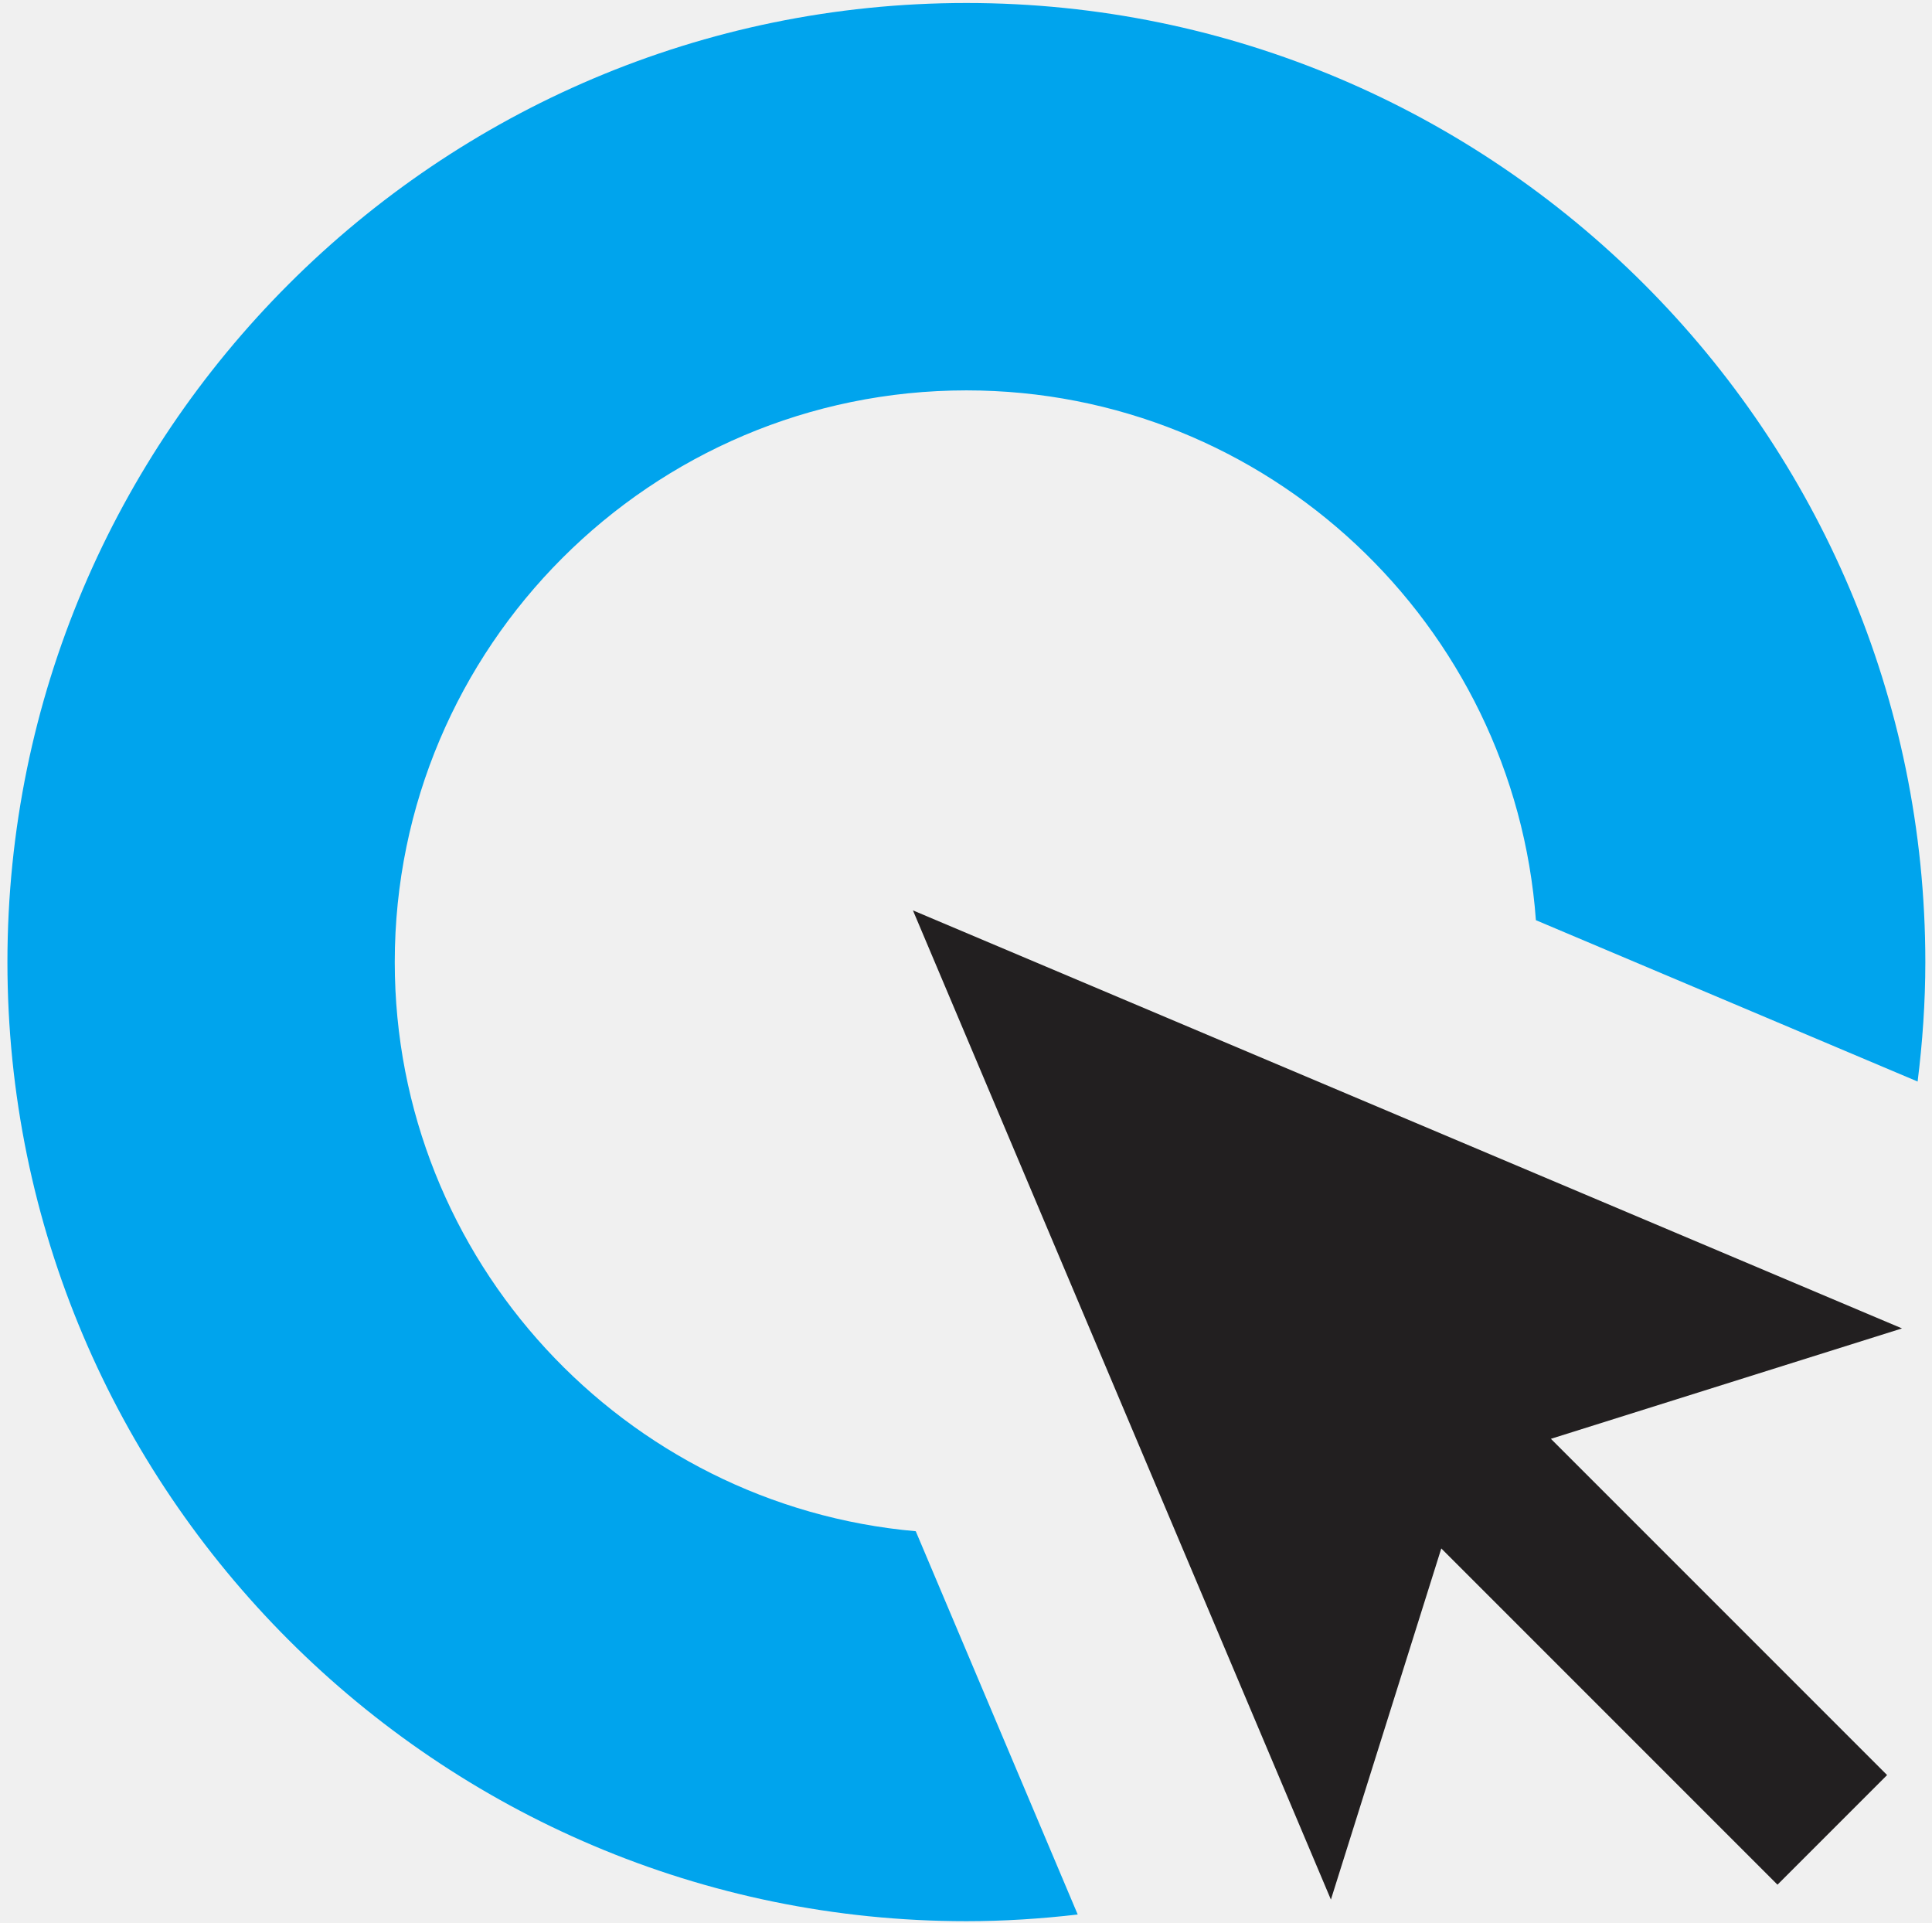
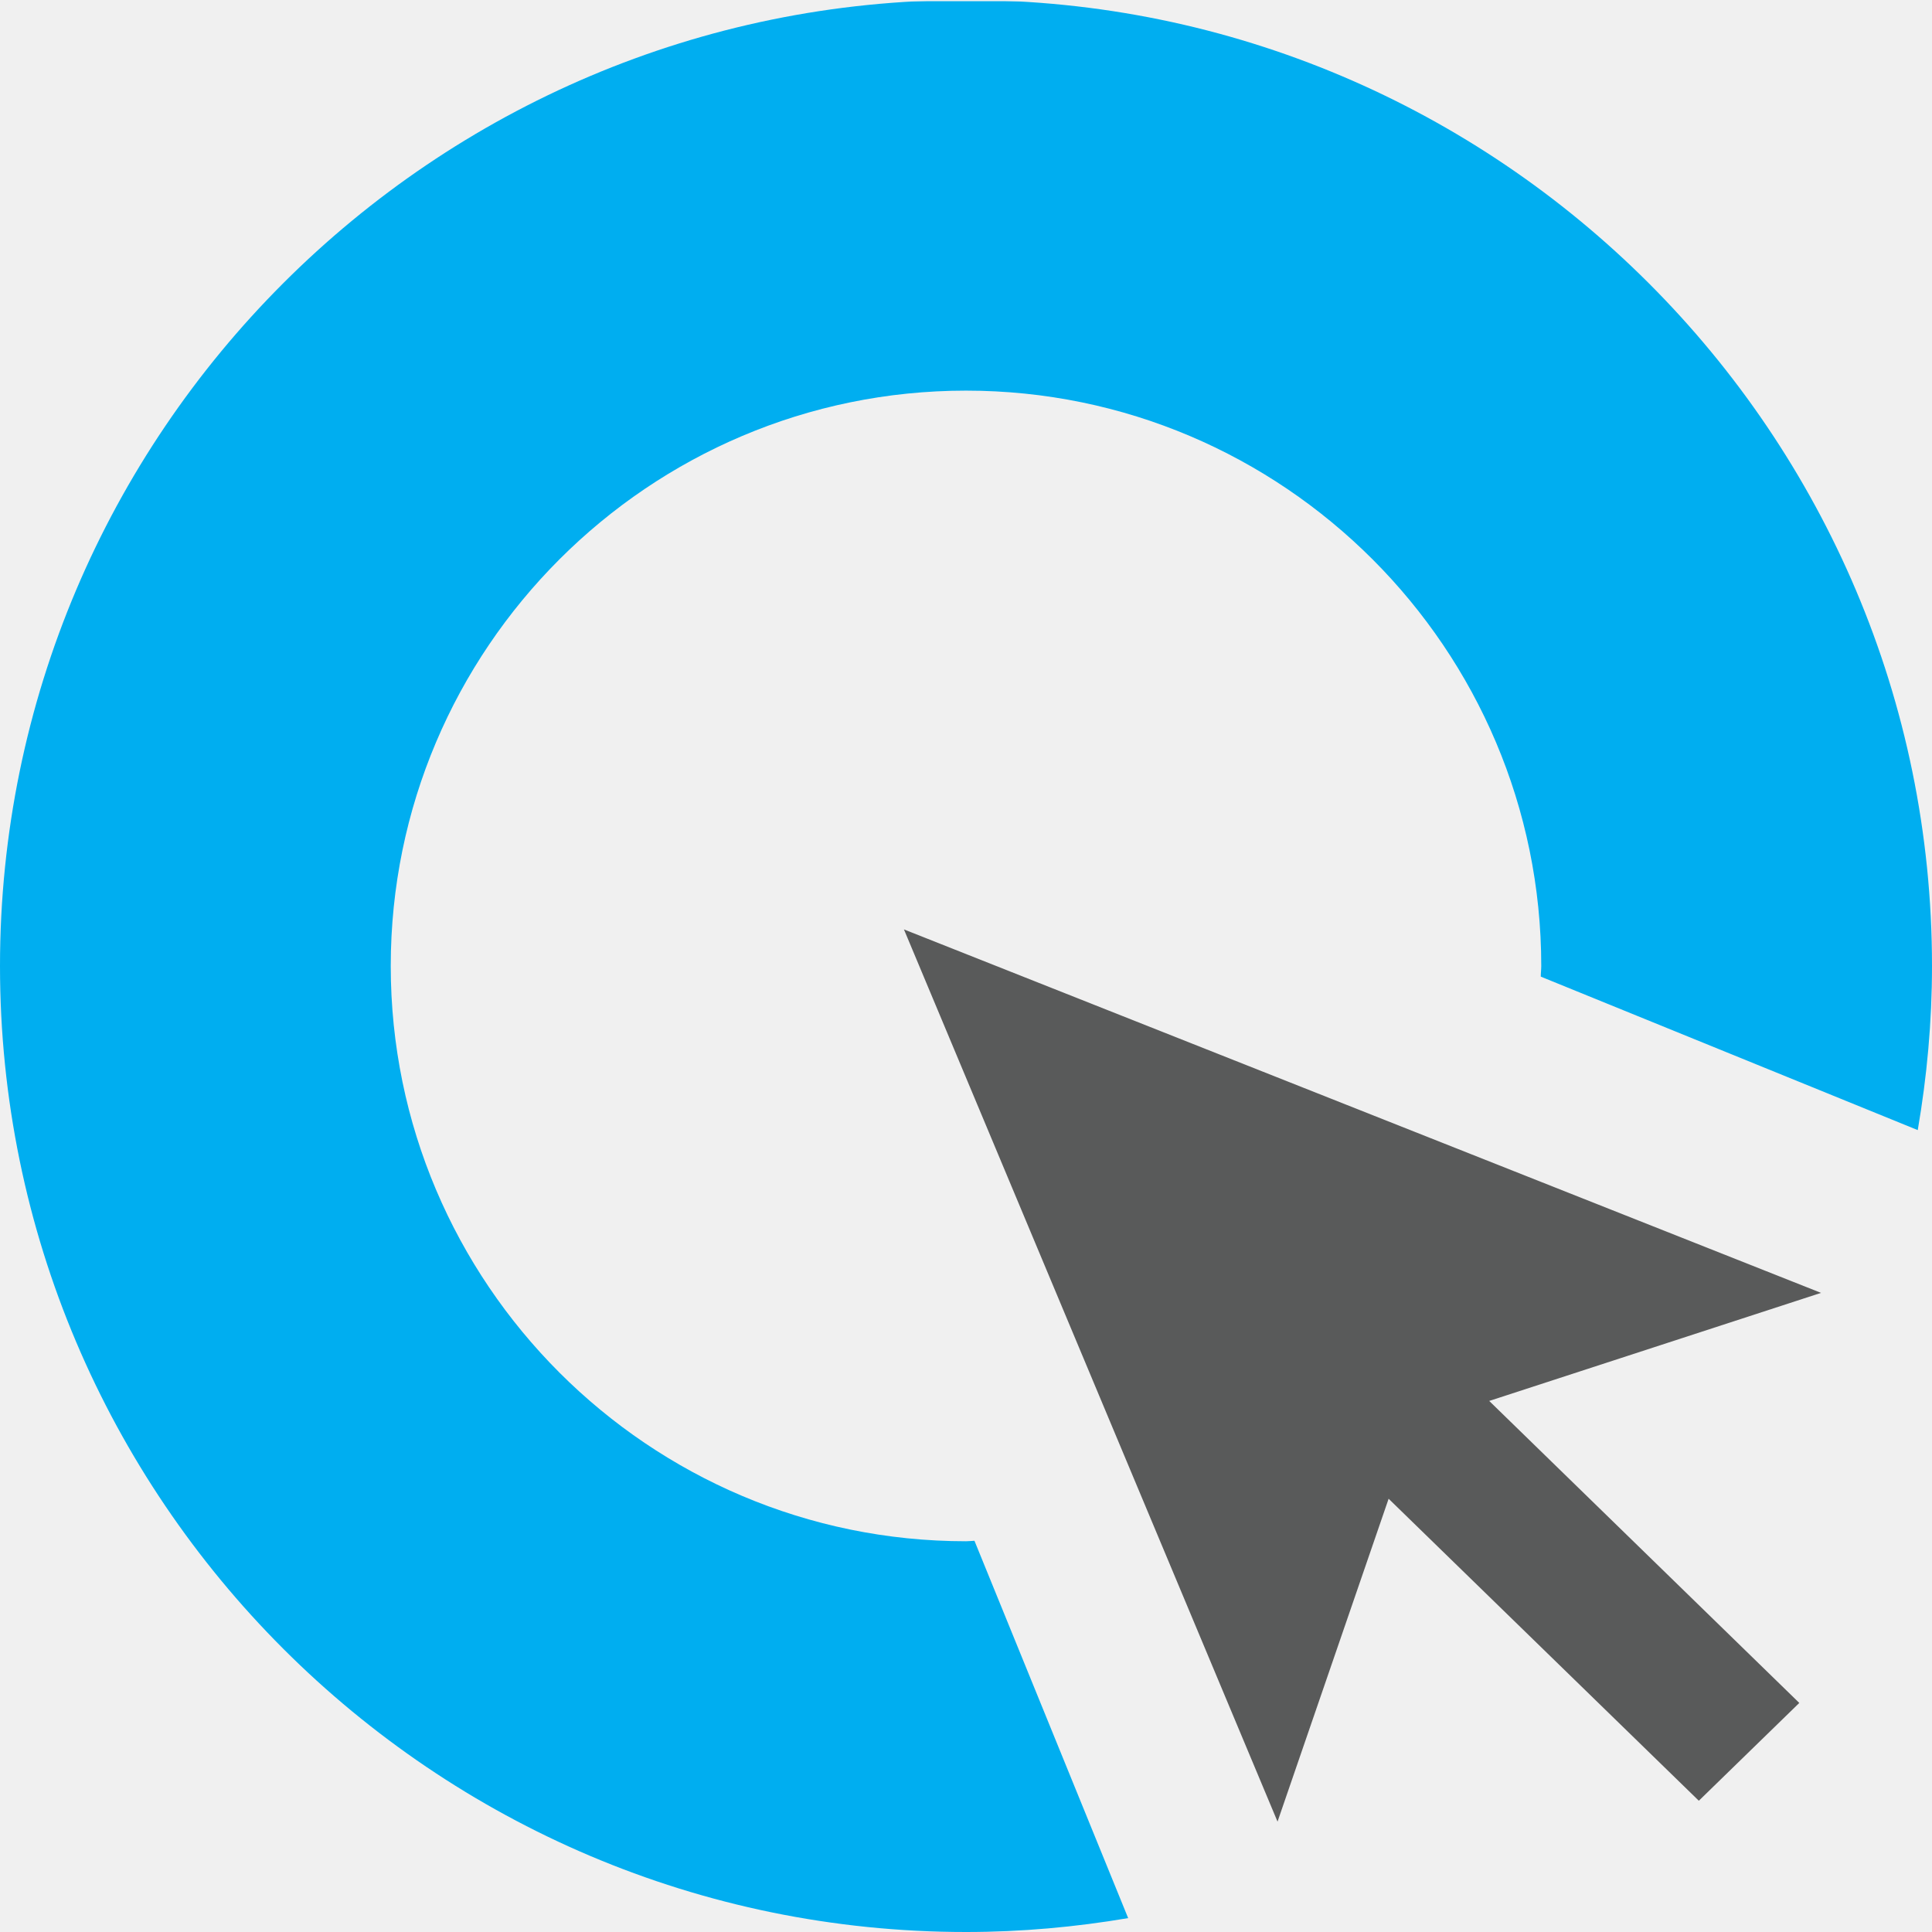
- <svg xmlns="http://www.w3.org/2000/svg" width="199px" height="198px" viewBox="0 0 199 198" version="1.1">
-   <defs />
-   <g id="Page-1" stroke="none" stroke-width="1" fill="none" fill-rule="evenodd">
-     <g id="green">
-       <g id="green-copy" transform="translate(0, 0.15214)">
-         <polygon id="Fill-2" fill="#221F20" points="94.034 93.606 137.086 195.482 148.456 159.318 183.084 193.946 194.374 182.656 159.746 148.028 195.91 136.658" />
-         <path d="M99.539,0.156 C45.075,0.156 0.765,44.466 0.765,98.932 C0.765,153.396 45.075,197.706 99.539,197.706 C103.419,197.706 107.241,197.456 111.007,197.018 L94.325,157.546 C64.297,154.894 40.661,129.638 40.661,98.932 C40.661,66.464 67.073,40.052 99.539,40.052 C130.549,40.052 155.975,64.164 158.201,94.616 L197.519,111.232 C198.023,107.198 198.313,103.098 198.313,98.932 C198.313,44.466 154.003,0.156 99.539,0.156" id="Fill-3" fill="#00A4ED" />
-       </g>
-     </g>
+ <svg xmlns="http://www.w3.org/2000/svg" width="16px" height="16px" viewBox="0 0 16 16" version="1.1">
+   <g transform="matrix(1, 0, 0, 1, -1, -0.044)" stroke="none" stroke-width="1" fill="none" fill-rule="evenodd">
+     <path d="M 11.58 15.13 L 12.5 12.456 L 15.069 14.957 L 15.901 14.147 L 13.333 11.646 L 16.081 10.751 L 8.486 7.741 Z" id="Fill-1" fill="#595A5A" />
+     <mask id="mask-2" fill="white">
+       <polygon id="" points="0.963 0.054 17.004 0.054 17.004 16.07 0.963 16.07" transform="matrix(1, 0, 0, 1, 0, 0)" />
+     </mask>
+     <path d="M 9 12.808 C 9.024 12.808 9.047 12.805 9.07 12.804 L 10.343 15.929 C 9.906 16.003 9.458 16.044 9 16.044 C 4.588 16.044 1 12.455 1 8.044 C 1 3.632 4.588 0.044 9 0.044 C 13.412 0.044 17 3.632 17 8.044 C 17 8.507 16.958 8.961 16.882 9.403 L 13.76 8.132 C 13.76 8.102 13.764 8.073 13.764 8.044 C 13.764 5.417 11.627 3.279 9 3.279 C 6.373 3.279 4.236 5.417 4.236 8.044 C 4.236 10.671 6.373 12.808 9 12.808" id="arrow" fill="#00AEF0" mask="url(#mask-2)" />
  </g>
</svg>
